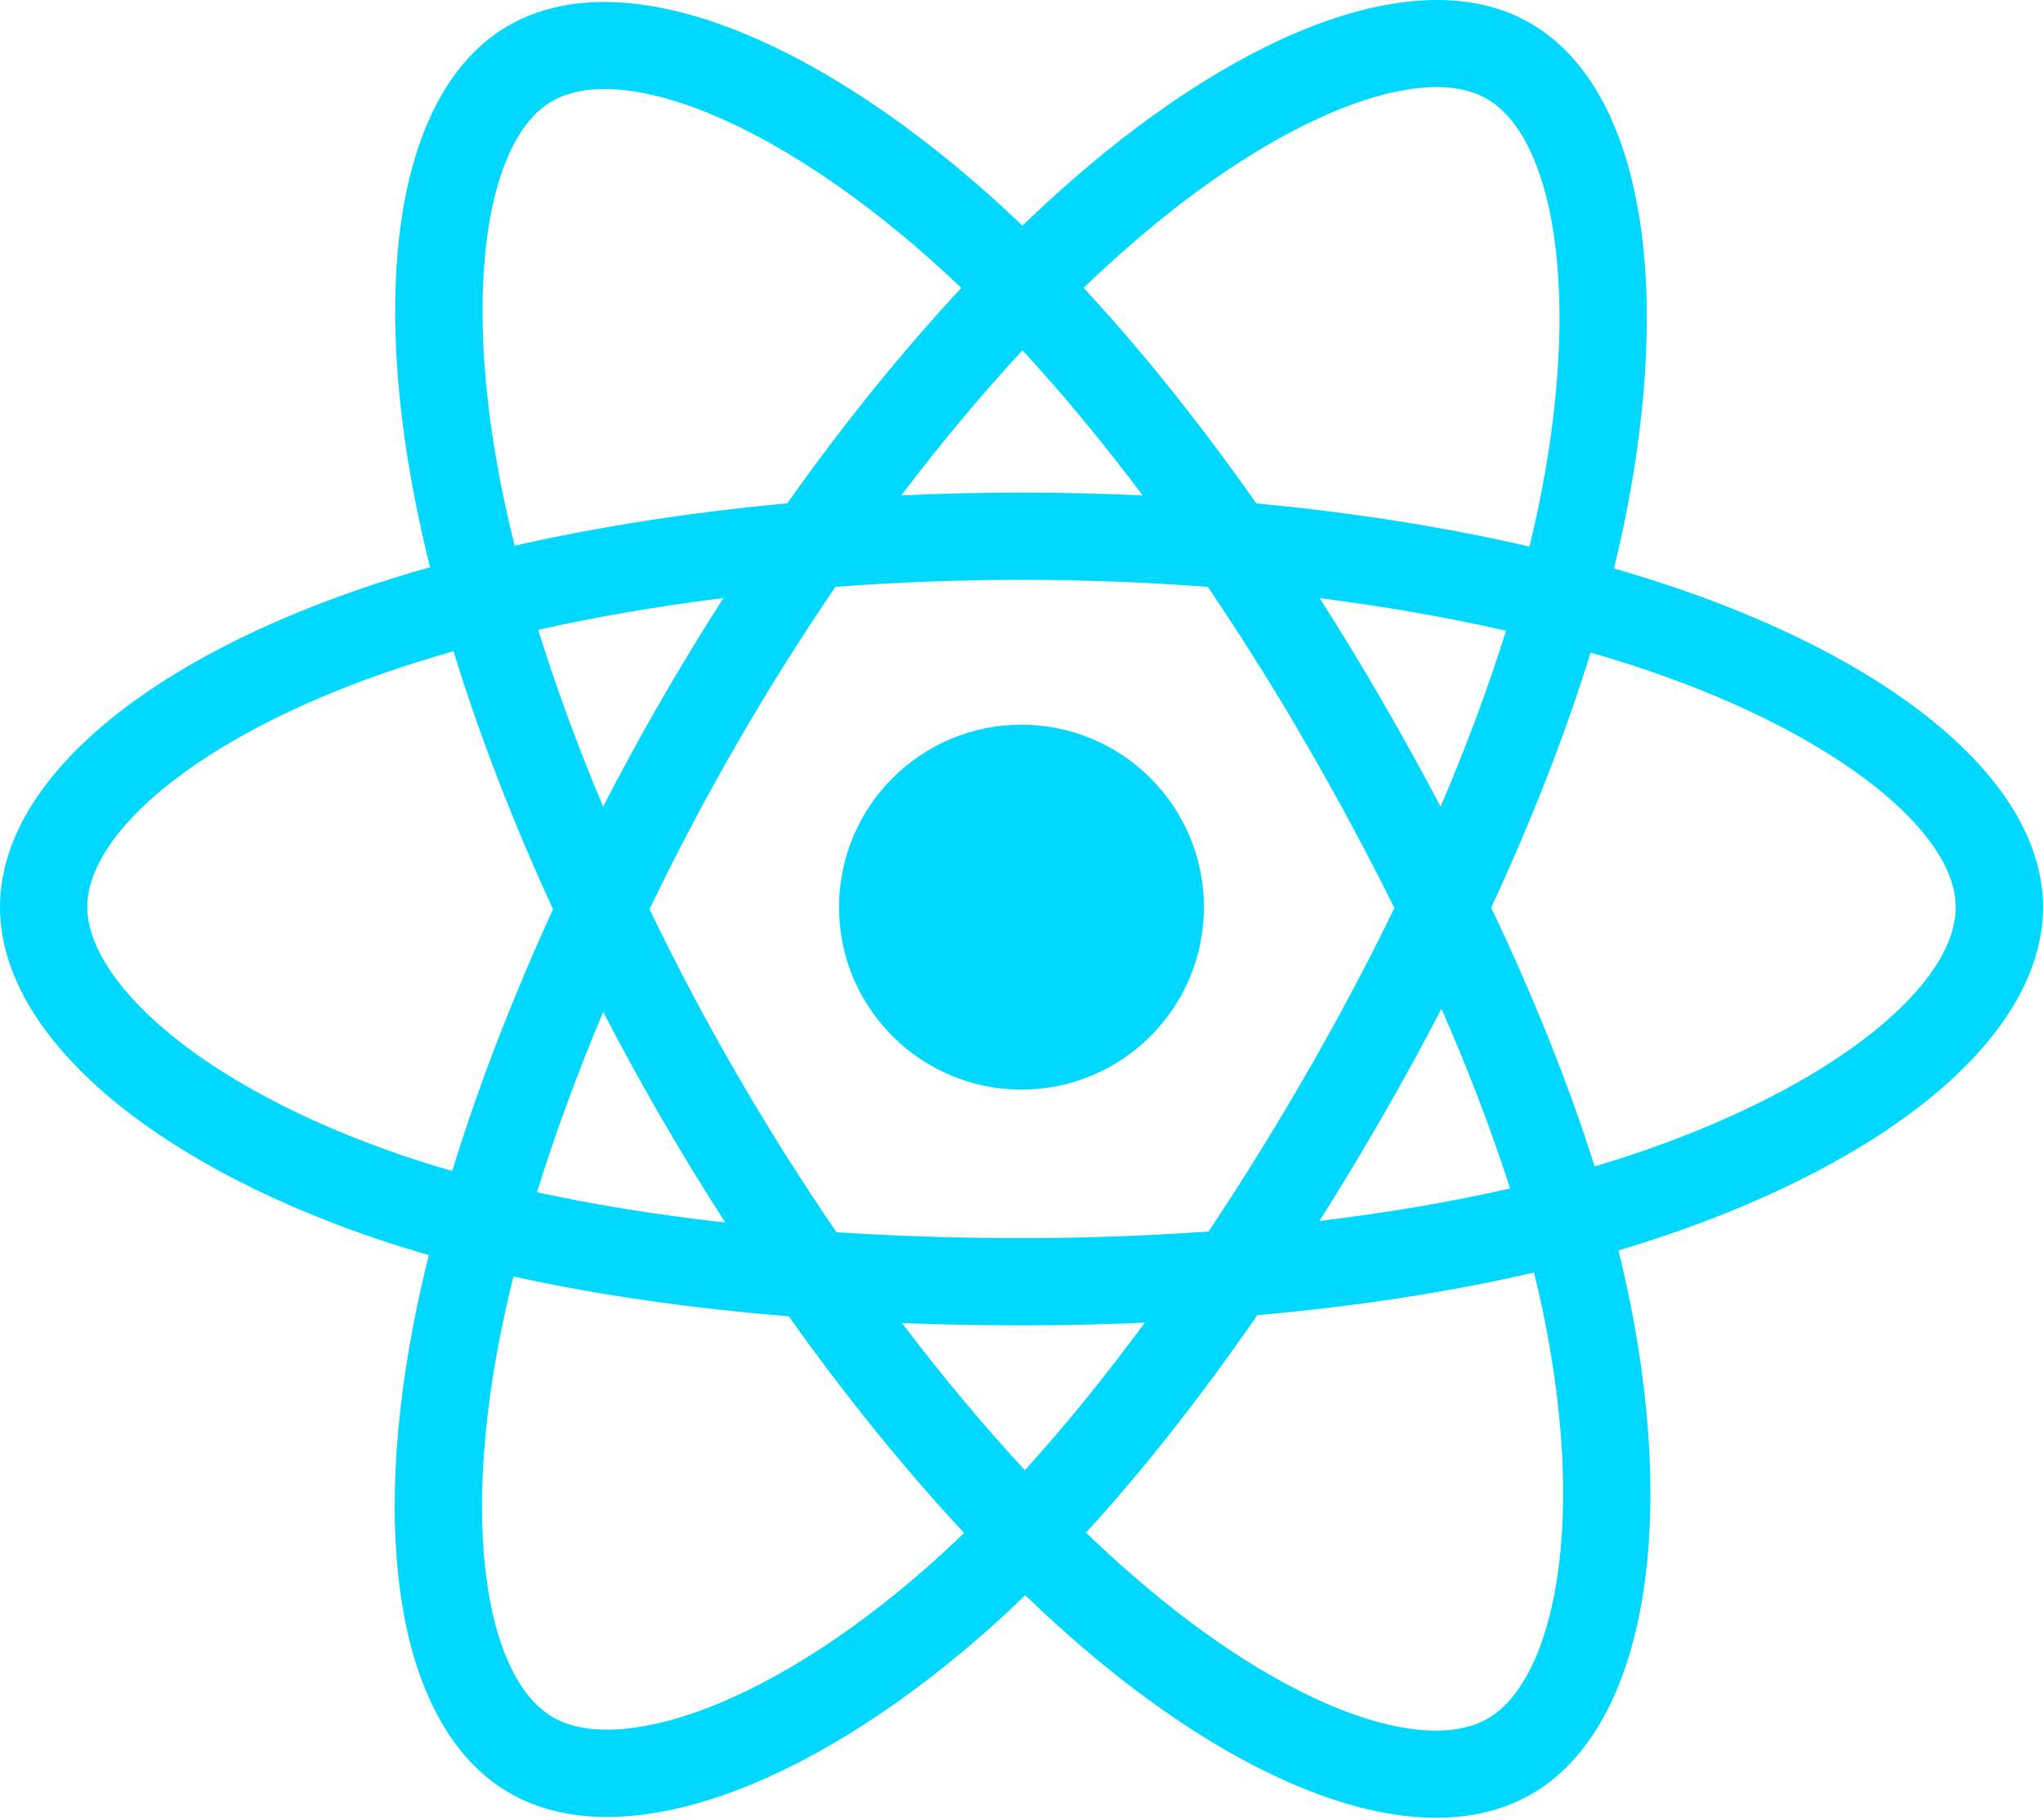
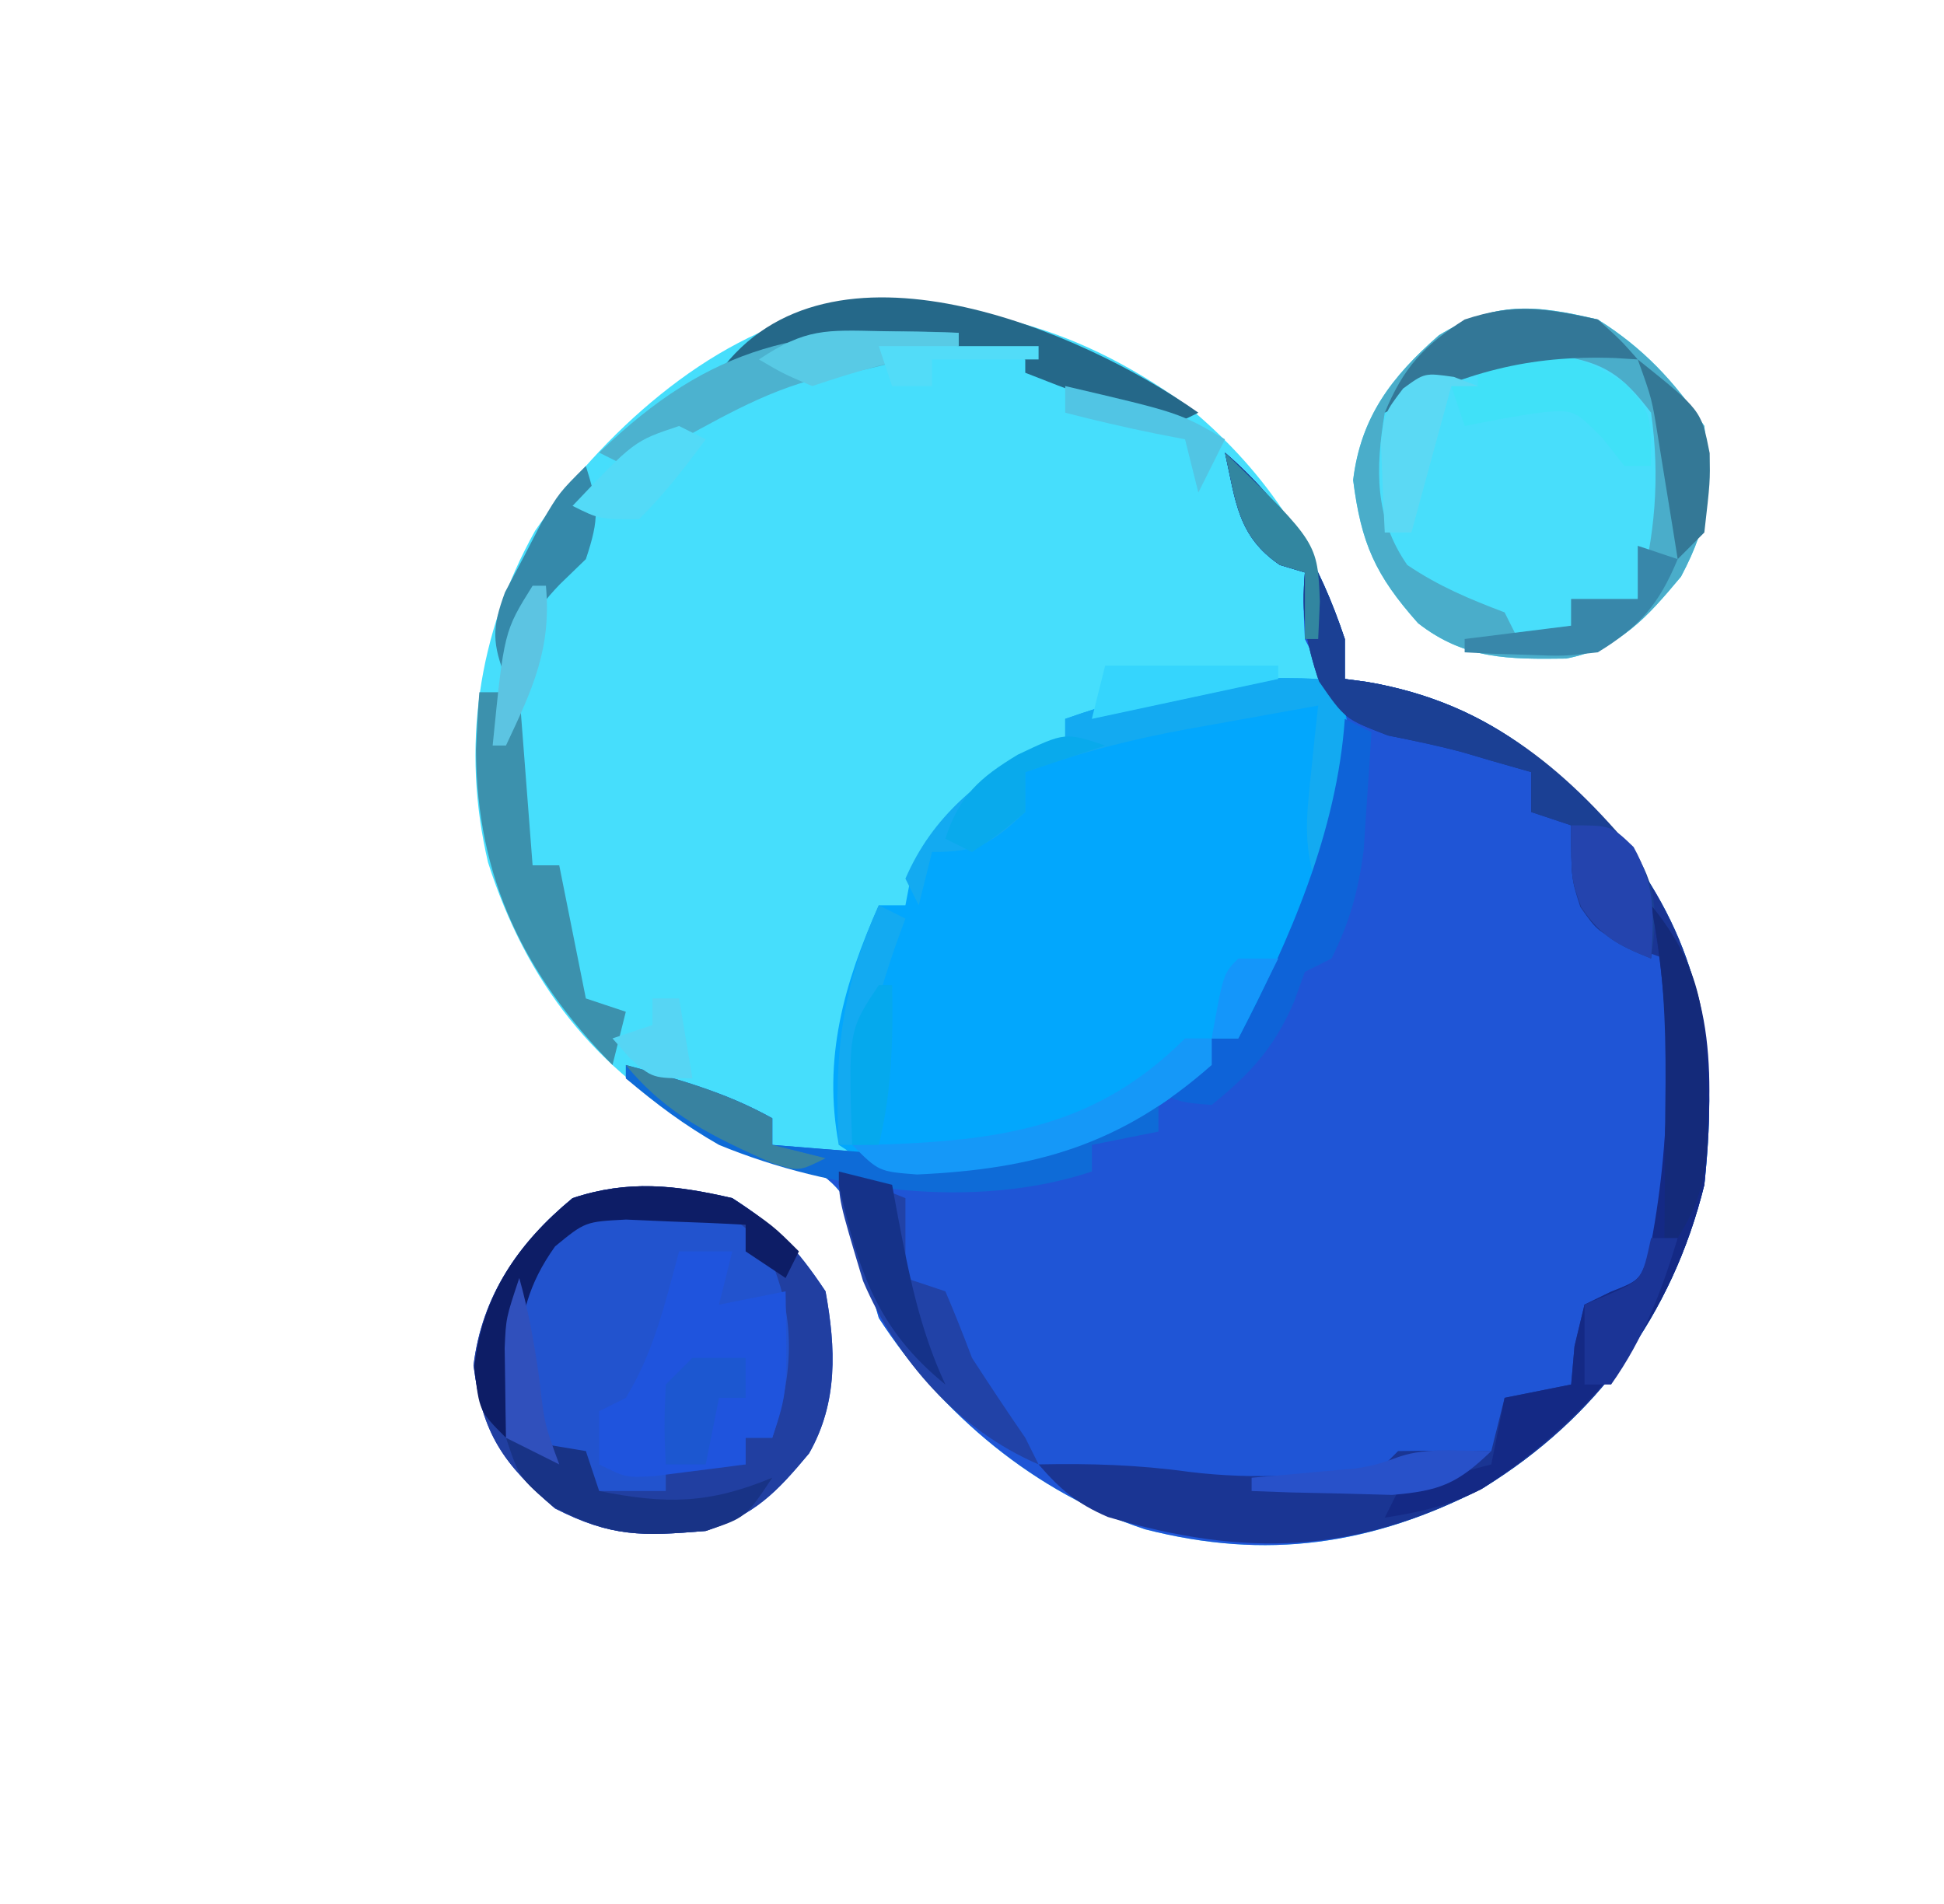
- <svg xmlns="http://www.w3.org/2000/svg" aria-hidden="true" role="img" class="iconify iconify--logos" width="35.93" height="32" preserveAspectRatio="xMidYMid meet" viewBox="0 0 256 228">
-   <path fill="#00D8FF" d="M210.483 73.824a171.49 171.49 0 0 0-8.24-2.597c.465-1.9.893-3.777 1.273-5.621c6.238-30.281 2.16-54.676-11.769-62.708c-13.355-7.7-35.196.329-57.254 19.526a171.23 171.23 0 0 0-6.375 5.848a155.866 155.866 0 0 0-4.241-3.917C100.759 3.829 77.587-4.822 63.673 3.233C50.33 10.957 46.379 33.89 51.995 62.588a170.974 170.974 0 0 0 1.892 8.48c-3.28.932-6.445 1.924-9.474 2.98C17.309 83.498 0 98.307 0 113.668c0 15.865 18.582 31.778 46.812 41.427a145.52 145.52 0 0 0 6.921 2.165a167.467 167.467 0 0 0-2.01 9.138c-5.354 28.2-1.173 50.591 12.134 58.266c13.744 7.926 36.812-.22 59.273-19.855a145.567 145.567 0 0 0 5.342-4.923a168.064 168.064 0 0 0 6.92 6.314c21.758 18.722 43.246 26.282 56.54 18.586c13.731-7.949 18.194-32.003 12.4-61.268a145.016 145.016 0 0 0-1.535-6.842c1.62-.48 3.21-.974 4.76-1.488c29.348-9.723 48.443-25.443 48.443-41.52c0-15.417-17.868-30.326-45.517-39.844Zm-6.365 70.984c-1.4.463-2.836.91-4.3 1.345c-3.24-10.257-7.612-21.163-12.963-32.432c5.106-11 9.31-21.767 12.459-31.957c2.619.758 5.16 1.557 7.61 2.4c23.69 8.156 38.14 20.213 38.14 29.504c0 9.896-15.606 22.743-40.946 31.14Zm-10.514 20.834c2.562 12.94 2.927 24.64 1.23 33.787c-1.524 8.219-4.59 13.698-8.382 15.893c-8.067 4.67-25.32-1.4-43.927-17.412a156.726 156.726 0 0 1-6.437-5.87c7.214-7.889 14.423-17.06 21.459-27.246c12.376-1.098 24.068-2.894 34.671-5.345a134.17 134.17 0 0 1 1.386 6.193ZM87.276 214.515c-7.882 2.783-14.16 2.863-17.955.675c-8.075-4.657-11.432-22.636-6.853-46.752a156.923 156.923 0 0 1 1.869-8.499c10.486 2.32 22.093 3.988 34.498 4.994c7.084 9.967 14.501 19.128 21.976 27.15a134.668 134.668 0 0 1-4.877 4.492c-9.933 8.682-19.886 14.842-28.658 17.94ZM50.35 144.747c-12.483-4.267-22.792-9.812-29.858-15.863c-6.35-5.437-9.555-10.836-9.555-15.216c0-9.322 13.897-21.212 37.076-29.293c2.813-.98 5.757-1.905 8.812-2.773c3.204 10.42 7.406 21.315 12.477 32.332c-5.137 11.18-9.399 22.249-12.634 32.792a134.718 134.718 0 0 1-6.318-1.979Zm12.378-84.26c-4.811-24.587-1.616-43.134 6.425-47.789c8.564-4.958 27.502 2.111 47.463 19.835a144.318 144.318 0 0 1 3.841 3.545c-7.438 7.987-14.787 17.08-21.808 26.988c-12.04 1.116-23.565 2.908-34.161 5.309a160.342 160.342 0 0 1-1.76-7.887Zm110.427 27.268a347.8 347.8 0 0 0-7.785-12.803c8.168 1.033 15.994 2.404 23.343 4.08c-2.206 7.072-4.956 14.465-8.193 22.045a381.151 381.151 0 0 0-7.365-13.322Zm-45.032-43.861c5.044 5.465 10.096 11.566 15.065 18.186a322.04 322.04 0 0 0-30.257-.006c4.974-6.559 10.069-12.652 15.192-18.18ZM82.802 87.83a323.167 323.167 0 0 0-7.227 13.238c-3.184-7.553-5.909-14.98-8.134-22.152c7.304-1.634 15.093-2.97 23.209-3.984a321.524 321.524 0 0 0-7.848 12.897Zm8.081 65.352c-8.385-.936-16.291-2.203-23.593-3.793c2.26-7.3 5.045-14.885 8.298-22.6a321.187 321.187 0 0 0 7.257 13.246c2.594 4.48 5.28 8.868 8.038 13.147Zm37.542 31.03c-5.184-5.592-10.354-11.779-15.403-18.433c4.902.192 9.899.29 14.978.29c5.218 0 10.376-.117 15.453-.343c-4.985 6.774-10.018 12.97-15.028 18.486Zm52.198-57.817c3.422 7.8 6.306 15.345 8.596 22.52c-7.422 1.694-15.436 3.058-23.88 4.071a382.417 382.417 0 0 0 7.859-13.026a347.403 347.403 0 0 0 7.425-13.565Zm-16.898 8.101a358.557 358.557 0 0 1-12.281 19.815a329.4 329.4 0 0 1-23.444.823c-7.967 0-15.716-.248-23.178-.732a310.202 310.202 0 0 1-12.513-19.846h.001a307.41 307.41 0 0 1-10.923-20.627a310.278 310.278 0 0 1 10.89-20.637l-.001.001a307.318 307.318 0 0 1 12.413-19.761c7.613-.576 15.42-.876 23.31-.876H128c7.926 0 15.743.303 23.354.883a329.357 329.357 0 0 1 12.335 19.695a358.489 358.489 0 0 1 11.036 20.54a329.472 329.472 0 0 1-11 20.722Zm22.56-122.124c8.572 4.944 11.906 24.881 6.52 51.026c-.344 1.668-.73 3.367-1.15 5.09c-10.622-2.452-22.155-4.275-34.23-5.408c-7.034-10.017-14.323-19.124-21.64-27.008a160.789 160.789 0 0 1 5.888-5.4c18.9-16.447 36.564-22.941 44.612-18.3ZM128 90.808c12.625 0 22.86 10.235 22.86 22.86s-10.235 22.86-22.86 22.86s-22.86-10.235-22.86-22.86s10.235-22.86 22.86-22.86Z" />
+ <svg xmlns="http://www.w3.org/2000/svg" version="1.1" width="146" height="143">
+   <path d="M0 0 C5.897 4.811 9.647 10.412 12.035 17.66 C12.035 18.65 12.035 19.64 12.035 20.66 C12.592 20.735 13.149 20.81 13.723 20.887 C23.245 22.527 28.966 27.7 34.559 35.387 C39.35 42.764 39.969 49.938 39.035 58.66 C36.601 68.438 31.007 76.135 22.461 81.406 C14.071 85.743 6.138 86.866 -2.965 84.535 C-11.182 81.83 -18.262 75.918 -22.965 68.66 C-23.715 66.066 -23.715 66.066 -24.277 63.41 C-25.053 60.239 -25.356 59.045 -28.152 57.277 C-30.733 56.302 -33.331 55.478 -35.965 54.66 C-44.276 50.097 -49.44 43.416 -52.309 34.453 C-54.332 25.84 -53.095 17.28 -48.781 9.535 C-43.815 2.331 -35.876 -5.026 -27.152 -6.965 C-16.818 -8.181 -8.458 -6.071 0 0 Z " fill="#46DEFC" transform="translate(88.96484,30.33984)" />
+   <path d="M0 0 C4.613 3.972 7.063 8.222 9 14 C9 14.99 9 15.98 9 17 C9.557 17.075 10.114 17.15 10.688 17.227 C20.21 18.867 25.931 24.04 31.523 31.727 C36.315 39.104 36.934 46.278 36 55 C33.566 64.778 27.972 72.475 19.426 77.746 C11.036 82.083 3.103 83.206 -6 80.875 C-14.217 78.169 -21.298 72.258 -26 65 C-26.75 62.406 -26.75 62.406 -27.312 59.75 C-28.088 56.579 -28.391 55.385 -31.188 53.617 C-32.932 52.958 -34.698 52.353 -36.48 51.805 C-39.831 50.735 -42.186 49.074 -45 47 C-40.737 47 -37.743 47.995 -34 50 C-34 50.66 -34 51.32 -34 52 C-31.646 52.197 -29.293 52.383 -26.938 52.562 C-24.971 52.719 -24.971 52.719 -22.965 52.879 C-16.746 53.069 -12.252 52.689 -7.188 48.938 C-3.172 46 -3.172 46 -1 46 C-1 45.34 -1 44.68 -1 44 C-0.34 44 0.32 44 1 44 C5.316 35.67 9.055 27.499 8 18 C7.342 16.662 6.676 15.328 6 14 C5.875 11.25 5.875 11.25 6 9 C5.072 8.722 5.072 8.722 4.125 8.438 C0.944 6.286 0.805 3.625 0 0 Z " fill="#1F55D6" transform="translate(92,34)" />
+   <path d="M0 0 C2.691 4.036 2.663 7.338 2 12 C0.181 17.982 -1.74 24.284 -6 29 C-6.66 29 -7.32 29 -8 29 C-8 29.66 -8 30.32 -8 31 C-14.749 36.964 -21.173 38.821 -30.031 39.223 C-33 39 -33 39 -36 37 C-37.227 30.527 -35.612 24.878 -33 19 C-32.34 19 -31.68 19 -31 19 C-30.835 18.134 -30.67 17.267 -30.5 16.375 C-28.462 11.789 -25.278 9.514 -21 7 C-20.34 7 -19.68 7 -19 7 C-19 6.34 -19 5.68 -19 5 C-12.433 2.697 -6.963 1.663 0 2 C0 1.34 0 0.68 0 0 Z " fill="#02A7FD" transform="translate(99,49)" />
+   <path d="M0 0 C3.291 2.101 4.833 3.75 7 7 C7.777 11.272 7.949 15.333 5.762 19.176 C3.288 22.141 1.717 23.761 -2 25 C-6.73 25.388 -9.055 25.481 -13.312 23.312 C-17.219 19.951 -18.782 17.714 -19.438 12.562 C-18.794 7.32 -16.058 3.353 -12 0 C-7.824 -1.392 -4.263 -0.981 0 0 Z " fill="#2253CE" transform="translate(55,90)" />
+   <path d="M0 0 C3.391 2.127 5.774 4.66 8 8 C8.471 12.791 8.513 15.029 6.25 19.312 C3.653 22.414 1.69 24.665 -2.367 25.469 C-6.689 25.523 -9.995 25.549 -13.5 22.812 C-16.721 19.188 -17.767 16.823 -18.375 12.062 C-17.792 7.305 -15.49 4.309 -11.938 1.188 C-7.707 -1.405 -4.729 -1.122 0 0 Z " fill="#48DEFB" transform="translate(120,24)" />
+   <path d="M0 0 C4.613 3.972 7.063 8.222 9 14 C9 14.99 9 15.98 9 17 C9.557 17.075 10.114 17.15 10.688 17.227 C20.21 18.867 25.931 24.04 31.523 31.727 C36.315 39.104 36.934 46.278 36 55 C33.566 64.778 27.972 72.475 19.426 77.746 C9.736 82.755 1.461 82.994 -8.801 79.949 C-11.112 78.952 -12.365 77.889 -14 76 C-10.144 75.918 -6.509 76.032 -2.688 76.562 C2.267 77.168 7.088 76.877 12 76 C12.33 75.67 12.66 75.34 13 75 C15.333 74.959 17.667 74.958 20 75 C20.495 73.02 20.495 73.02 21 71 C23.475 70.505 23.475 70.505 26 70 C26.082 69.051 26.165 68.103 26.25 67.125 C26.497 66.094 26.745 65.062 27 64 C27.65 63.682 28.299 63.363 28.969 63.035 C31.456 62.065 31.456 62.065 32.25 58.312 C33.499 51.627 33.161 44.769 33 38 C32.202 37.709 31.404 37.417 30.582 37.117 C28 36 28 36 26.688 34.125 C26 32 26 32 26 28 C25.01 27.67 24.02 27.34 23 27 C23 26.01 23 25.02 23 24 C21.484 23.567 21.484 23.567 19.938 23.125 C19.302 22.937 18.666 22.749 18.012 22.555 C16.113 22.031 14.181 21.636 12.25 21.25 C9 20 9 20 7.062 17.188 C6.065 14.196 5.725 12.116 6 9 C5.381 8.814 4.763 8.629 4.125 8.438 C0.944 6.286 0.805 3.625 0 0 Z " fill="#1A3593" transform="translate(92,34)" />
+   <path d="M0 0 C3.391 2.127 5.774 4.66 8 8 C8.471 12.791 8.513 15.029 6.25 19.312 C3.653 22.414 1.69 24.665 -2.367 25.469 C-6.689 25.523 -9.995 25.549 -13.5 22.812 C-16.721 19.188 -17.767 16.823 -18.375 12.062 C-17.792 7.305 -15.49 4.309 -11.938 1.188 C-7.707 -1.405 -4.729 -1.122 0 0 Z M-16 7 C-16.703 11.235 -16.787 14.863 -14.312 18.438 C-11.945 20.037 -9.663 20.992 -7 22 C-6.67 22.66 -6.34 23.32 -6 24 C-4.68 23.67 -3.36 23.34 -2 23 C-2 22.34 -2 21.68 -2 21 C-0.35 21 1.3 21 3 21 C4.314 16.349 4.685 11.796 4 7 C1.884 4.222 0.528 3.234 -2.938 2.703 C-8.074 2.509 -12.261 3.261 -16 7 Z " fill="#4AADCA" transform="translate(120,24)" />
+   <path d="M0 0 C3.291 2.101 4.833 3.75 7 7 C7.777 11.272 7.949 15.333 5.762 19.176 C3.288 22.141 1.717 23.761 -2 25 C-6.73 25.388 -9.055 25.481 -13.312 23.312 C-17.219 19.951 -18.782 17.714 -19.438 12.562 C-18.794 7.32 -16.058 3.353 -12 0 C-7.824 -1.392 -4.263 -0.981 0 0 Z M-14.062 3.312 C-16.645 6.894 -17.125 9.386 -17.062 13.688 C-17.053 14.496 -17.044 15.304 -17.035 16.137 C-17.024 16.752 -17.012 17.366 -17 18 C-15.117 19.108 -15.117 19.108 -13 20 C-12.34 19.67 -11.68 19.34 -11 19 C-11 19.99 -11 20.98 -11 22 C-9.02 22 -7.04 22 -5 22 C-5 21.34 -5 20.68 -5 20 C-3.02 20 -1.04 20 1 20 C1 19.34 1 18.68 1 18 C1.66 18 2.32 18 3 18 C4.643 13.07 4.813 8.736 2.625 4.062 C0.724 1.649 -0.182 1.101 -3.207 0.727 C-9.053 0.473 -9.053 0.473 -14.062 3.312 Z " fill="#213FA1" transform="translate(55,90)" />
+   <path d="M0 0 C1.32 0 2.64 0 4 0 C3.67 1.32 3.34 2.64 3 4 C4.65 3.67 6.3 3.34 8 3 C8.125 10.625 8.125 10.625 7 14 C6.34 14 5.68 14 5 14 C5 14.66 5 15.32 5 16 C3.543 16.195 2.084 16.381 0.625 16.562 C-0.187 16.667 -0.999 16.771 -1.836 16.879 C-4 17 -4 17 -6 16 C-6 14.68 -6 13.36 -6 12 C-5.34 11.67 -4.68 11.34 -4 11 C-1.905 7.596 -1.032 3.833 0 0 Z " fill="#1F54DD" transform="translate(51,94)" />
+   <path d="M0 0 C2.705 4.057 2.421 7.242 2 12 C1 15.562 1 15.562 0 18 C-1.104 14.689 -0.927 12.753 -0.562 9.312 C-0.461 8.319 -0.359 7.325 -0.254 6.301 C-0.17 5.542 -0.086 4.782 0 4 C-2.543 4.453 -5.084 4.912 -7.625 5.375 C-8.694 5.564 -8.694 5.564 -9.785 5.758 C-13.999 6.531 -17.959 7.534 -22 9 C-22 9.99 -22 10.98 -22 12 C-24.532 14.357 -25.472 15 -29 15 C-29.33 16.32 -29.66 17.64 -30 19 C-30.33 18.34 -30.66 17.68 -31 17 C-28.945 12.248 -25.411 9.498 -21 7 C-20.34 7 -19.68 7 -19 7 C-19 6.34 -19 5.68 -19 5 C-12.433 2.697 -6.963 1.663 0 2 C0 1.34 0 0.68 0 0 Z M-33 19 C-32.34 19.33 -31.68 19.66 -31 20 C-31.307 20.835 -31.307 20.835 -31.621 21.688 C-33.439 26.836 -34.506 31.563 -35 37 C-35.33 37 -35.66 37 -36 37 C-36.376 30.198 -35.775 25.243 -33 19 Z " fill="#13AAF1" transform="translate(99,49)" />
+   <path d="M0 0 C4.613 3.972 7.063 8.222 9 14 C9 14.99 9 15.98 9 17 C9.557 17.075 10.114 17.15 10.688 17.227 C19.444 18.735 25.361 23.477 30.945 30.254 C32.521 32.863 32.432 35.047 32 38 C29.549 37.02 28.232 36.349 26.75 34.125 C26 32 26 32 26 28 C25.01 27.67 24.02 27.34 23 27 C23 26.01 23 25.02 23 24 C21.989 23.711 20.979 23.422 19.938 23.125 C19.302 22.937 18.666 22.749 18.012 22.555 C16.113 22.031 14.181 21.636 12.25 21.25 C9 20 9 20 7.062 17.188 C6.065 14.196 5.725 12.116 6 9 C5.381 8.814 4.763 8.629 4.125 8.438 C0.944 6.286 0.805 3.625 0 0 Z " fill="#1B4094" transform="translate(92,34)" />
+   <path d="M0 0 C5.094 6.201 4.635 13.252 4 21 C1.539 31.053 -4.213 38.284 -12.754 43.871 C-15.172 45.086 -17.335 45.592 -20 46 C-19.67 45.34 -19.34 44.68 -19 44 C-16.686 43.269 -14.352 42.599 -12 42 C-11.67 40.35 -11.34 38.7 -11 37 C-8.525 36.505 -8.525 36.505 -6 36 C-5.918 35.051 -5.835 34.102 -5.75 33.125 C-5.379 31.578 -5.379 31.578 -5 30 C-4.35 29.684 -3.701 29.368 -3.031 29.043 C-0.885 28.198 -0.885 28.198 -0.172 26.293 C1.58 17.549 1.643 8.766 0 0 Z " fill="#142985" transform="translate(124,68)" />
+   <path d="M0 0 C0.99 0 1.98 0 3 0 C3.33 4.29 3.66 8.58 4 13 C4.66 13 5.32 13 6 13 C6.66 16.3 7.32 19.6 8 23 C8.99 23.33 9.98 23.66 11 24 C10.67 25.32 10.34 26.64 10 28 C3.363 21.212 -0.223 13.946 -0.25 4.312 C-0.187 2.874 -0.112 1.436 0 0 Z " fill="#3C91AD" transform="translate(36,52)" />
+   <path d="M0 0 C2.475 0.99 2.475 0.99 5 2 C5 3.98 5 5.96 5 8 C5.99 8.33 6.98 8.66 8 9 C8.707 10.65 9.366 12.321 10 14 C11.306 16.018 12.636 18.021 14 20 C14.33 20.66 14.66 21.32 15 22 C8.998 19.422 4.356 14.186 1.816 8.219 C0 2.17 0 2.17 0 0 Z " fill="#2142A7" transform="translate(63,88)" />
+   <path d="M0 0 C3.866 1.041 7.495 2.037 11 4 C11 4.66 11 5.32 11 6 C13.354 6.197 15.707 6.383 18.062 6.562 C20.029 6.719 20.029 6.719 22.035 6.879 C28.332 7.071 32.728 6.464 38 3 C38.66 3 39.32 3 40 3 C40 3.66 40 4.32 40 5 C38.35 5.33 36.7 5.66 35 6 C35 6.66 35 7.32 35 8 C26.246 10.918 15.43 9.467 7 6 C4.384 4.505 2.317 2.957 0 1 C0 0.67 0 0.34 0 0 Z " fill="#0E6BD7" transform="translate(47,80)" />
+   <path d="M0 0 C0.66 0.33 1.32 0.66 2 1 C1.885 2.896 1.758 4.792 1.625 6.688 C1.555 7.743 1.486 8.799 1.414 9.887 C1.008 12.937 0.375 15.255 -1 18 C-1.66 18.33 -2.32 18.66 -3 19 C-3.268 19.742 -3.536 20.485 -3.812 21.25 C-5.306 24.708 -7.082 26.638 -10 29 C-12.312 28.812 -12.312 28.812 -14 28 C-12.68 27.34 -11.36 26.68 -10 26 C-10 25.34 -10 24.68 -10 24 C-9.34 24 -8.68 24 -8 24 C-4.108 16.559 -0.589 8.438 0 0 Z " fill="#0E63D8" transform="translate(101,54)" />
+   <path d="M0 0 C-2 1 -2 1 -4.602 0.223 C-6.098 -0.352 -6.098 -0.352 -7.625 -0.938 C-8.628 -1.318 -9.631 -1.698 -10.664 -2.09 C-11.82 -2.54 -11.82 -2.54 -13 -3 C-13 -3.33 -13 -3.66 -13 -4 C-20.499 -5.72 -28.855 -6.175 -36 -3 C-27.765 -14.323 -8.747 -6.182 0 0 Z " fill="#256889" transform="translate(90,31)" />
+   <path d="M0 0 C3.062 2.062 3.062 2.062 5 4 C4.67 4.66 4.34 5.32 4 6 C3.01 5.34 2.02 4.68 1 4 C1 3.34 1 2.68 1 2 C-0.915 1.892 -2.833 1.814 -4.75 1.75 C-5.817 1.704 -6.885 1.657 -7.984 1.609 C-11.052 1.769 -11.052 1.769 -13.312 3.625 C-15.381 6.536 -15.79 8.724 -16.25 12.25 C-16.4 13.328 -16.549 14.405 -16.703 15.516 C-16.801 16.335 -16.899 17.155 -17 18 C-19 16 -19 16 -19.375 12.75 C-18.839 7.385 -16.143 3.423 -12 0 C-7.833 -1.389 -4.252 -0.998 0 0 Z " fill="#0D1D66" transform="translate(55,90)" />
+   <path d="M0 0 C0 0.33 0 0.66 0 1 C-7.656 2.946 -7.656 2.946 -10.383 3.371 C-14.727 4.415 -18.437 6.723 -22.355 8.82 C-23.665 9.404 -23.665 9.404 -25 10 C-25.66 9.67 -26.32 9.34 -27 9 C-18.519 0.81 -11.684 -0.526 0 0 Z " fill="#4CB2CF" transform="translate(72,25)" />
+   <path d="M0 0 C7.167 -0.486 7.167 -0.486 11 1.75 C13 4 13 4 13 8 C12.34 8 11.68 8 11 8 C10.464 7.319 9.928 6.639 9.375 5.938 C7.247 3.796 7.247 3.796 4.961 3.957 C2.961 4.222 0.978 4.604 -1 5 C-1.33 4.01 -1.66 3.02 -2 2 C-1.34 2 -0.68 2 0 2 C0 1.34 0 0.68 0 0 Z " fill="#40E1F8" transform="translate(111,27)" />
+   <path d="M0 0 C3.89 4.735 4.153 8.439 4.188 14.5 C4.202 15.624 4.216 16.748 4.23 17.906 C4.01 20.87 3.546 22.507 2 25 C1.67 25 1.34 25 1 25 C1.012 23.698 1.023 22.396 1.035 21.055 C1.045 19.328 1.054 17.602 1.062 15.875 C1.071 15.019 1.079 14.163 1.088 13.281 C1.105 8.733 0.932 4.476 0 0 Z " fill="#142A7A" transform="translate(124,68)" />
+   <path d="M0 0 C1.719 1.547 1.719 1.547 3 3 C2.165 2.948 2.165 2.948 1.312 2.895 C-5.337 2.659 -10.026 4.013 -16 7 C-14.604 3.627 -13.076 1.958 -10 0 C-6.229 -1.257 -3.861 -0.827 0 0 Z " fill="#337797" transform="translate(120,24)" />
+   <path d="M0 0 C0.66 0 1.32 0 2 0 C2 0.66 2 1.32 2 2 C-4.781 7.992 -11.23 9.823 -20.129 10.223 C-23 10 -23 10 -25 8 C-24.094 7.986 -23.188 7.972 -22.254 7.957 C-13.342 7.608 -6.465 6.465 0 0 Z " fill="#1598F8" transform="translate(89,78)" />
+   <path d="M0 0 C2.97 0.495 2.97 0.495 6 1 C6.33 1.99 6.66 2.98 7 4 C12.035 5.007 15.239 4.974 20 3 C18 6 18 6 15 7 C10.139 7.398 7.918 7.484 3.562 5.188 C1 3 1 3 0 0 Z " fill="#183386" transform="translate(38,108)" />
+   <path d="M0 0 C0.598 0.227 1.196 0.454 1.812 0.688 C1.153 0.688 0.492 0.688 -0.188 0.688 C-1.673 6.133 -1.673 6.133 -3.188 11.688 C-3.848 11.688 -4.508 11.688 -5.188 11.688 C-5.269 10.251 -5.327 8.813 -5.375 7.375 C-5.41 6.574 -5.445 5.774 -5.48 4.949 C-5.188 2.688 -5.188 2.688 -3.812 0.875 C-2.188 -0.312 -2.188 -0.312 0 0 Z " fill="#5BD9F4" transform="translate(109.1875,28.3125)" />
+   <path d="M0 0 C3 0 3 0 4.688 1.625 C6.322 4.582 6.227 6.672 6 10 C3.549 9.02 2.232 8.349 0.75 6.125 C0 4 0 4 0 0 Z " fill="#2444AE" transform="translate(118,62)" />
+   <path d="M0 0 C1.32 0.33 2.64 0.66 4 1 C4.121 1.664 4.242 2.328 4.367 3.012 C5.225 7.534 6.04 11.799 8 16 C2.834 11.812 1.457 7.396 0 1 C0 0.67 0 0.34 0 0 Z " fill="#153289" transform="translate(63,88)" />
+   <path d="M0 0 C0.99 0.33 1.98 0.66 3 1 C1.596 4.394 0.136 6.083 -3 8 C-5.578 8.293 -5.578 8.293 -8.25 8.188 C-9.142 8.16 -10.034 8.133 -10.953 8.105 C-11.629 8.071 -12.304 8.036 -13 8 C-13 7.67 -13 7.34 -13 7 C-10.36 6.67 -7.72 6.34 -5 6 C-5 5.34 -5 4.68 -5 4 C-3.35 4 -1.7 4 0 4 C0 2.68 0 1.36 0 0 Z " fill="#3887AA" transform="translate(123,41)" />
+   <path d="M0 0 C0.934 3.01 1.044 3.867 0 7 C-0.639 7.619 -1.279 8.238 -1.938 8.875 C-4.148 11.152 -5.006 13.017 -6 16 C-7.026 13.327 -7.083 12.224 -6.074 9.492 C-5.617 8.629 -5.159 7.765 -4.688 6.875 C-4.238 6.006 -3.788 5.137 -3.324 4.242 C-2 2 -2 2 0 0 Z " fill="#3589AA" transform="translate(44,35)" />
+   <path d="M0 0 C1.32 0 2.64 0 4 0 C4 0.99 4 1.98 4 3 C3.34 3 2.68 3 2 3 C1.67 4.65 1.34 6.3 1 8 C0.01 8 -0.98 8 -2 8 C-2.125 5.125 -2.125 5.125 -2 2 C-1.34 1.34 -0.68 0.68 0 0 Z " fill="#1C57D0" transform="translate(52,102)" />
+   <path d="M0 0 C0.66 0 1.32 0 2 0 C0.781 4.033 -0.56 7.543 -3 11 C-3.66 11 -4.32 11 -5 11 C-5 9.02 -5 7.04 -5 5 C-4.361 4.732 -3.721 4.464 -3.062 4.188 C-0.669 3.113 -0.669 3.113 0 0 Z " fill="#1B3496" transform="translate(124,93)" />
+   <path d="M0 0 C3.866 1.041 7.495 2.037 11 4 C11 4.66 11 5.32 11 6 C12.32 6.33 13.64 6.66 15 7 C13 8 13 8 10.977 7.363 C6.62 5.416 3.099 3.772 0 0 Z " fill="#3882A0" transform="translate(47,80)" />
+   <path d="M0 0 C4.766 3.813 4.766 3.813 5.402 7.043 C5.438 9.188 5.438 9.188 5 13 C4.34 13.66 3.68 14.32 3 15 C2.867 14.169 2.734 13.337 2.598 12.48 C2.421 11.394 2.244 10.307 2.062 9.188 C1.888 8.109 1.714 7.03 1.535 5.918 C1.061 2.951 1.061 2.951 0 0 Z " fill="#347896" transform="translate(123,27)" />
+   <path d="M0 0 C1.087 0.018 2.173 0.036 3.293 0.055 C4.54 0.089 4.54 0.089 5.812 0.125 C5.812 0.455 5.812 0.785 5.812 1.125 C3.827 1.613 1.841 2.102 -0.145 2.59 C-1.844 3.035 -3.521 3.569 -5.188 4.125 C-7.375 3.188 -7.375 3.188 -9.188 2.125 C-5.661 -0.226 -4.159 -0.089 0 0 Z " fill="#58CAE5" transform="translate(66.1875,24.875)" />
+   <path d="M0 0 C0.66 0.33 1.32 0.66 2 1 C0.42 3.155 -1.106 5.106 -3 7 C-6 7 -6 7 -8 6 C-3.375 1.125 -3.375 1.125 0 0 Z " fill="#53DAF7" transform="translate(51,32)" />
+   <path d="M0 0 C1.134 0.021 2.269 0.041 3.438 0.062 C0.885 2.519 -0.421 3.051 -4.016 3.355 C-5.269 3.321 -6.522 3.286 -7.812 3.25 C-9.076 3.223 -10.339 3.196 -11.641 3.168 C-12.605 3.133 -13.569 3.098 -14.562 3.062 C-14.562 2.732 -14.562 2.402 -14.562 2.062 C-13.852 2.002 -13.142 1.941 -12.41 1.879 C-11.032 1.753 -11.032 1.753 -9.625 1.625 C-8.708 1.544 -7.792 1.463 -6.848 1.379 C-3.463 0.91 -3.926 0.069 0 0 Z " fill="#2851C9" transform="translate(108.5625,108.9375)" />
+   <path d="M0 0 C-1.98 0.66 -3.96 1.32 -6 2 C-6 2.99 -6 3.98 -6 5 C-8 6.688 -8 6.688 -10 8 C-10.66 7.67 -11.32 7.34 -12 7 C-10.957 3.756 -9.388 2.398 -6.562 0.688 C-3 -1 -3 -1 0 0 Z " fill="#09AAEC" transform="translate(83,56)" />
+   <path d="M0 0 C0.33 0 0.66 0 1 0 C1.082 4.161 0.982 7.947 0 12 C-0.66 12 -1.32 12 -2 12 C-2.286 3.429 -2.286 3.429 0 0 Z " fill="#05A9ED" transform="translate(66,74)" />
+   <path d="M0 0 C8.571 2 8.571 2 12 4 C11.34 5.32 10.68 6.64 10 8 C9.67 6.68 9.34 5.36 9 4 C8.258 3.856 7.515 3.711 6.75 3.562 C4.48 3.098 2.242 2.581 0 2 C0 1.34 0 0.68 0 0 Z " fill="#51C5E4" transform="translate(80,29)" />
+   <path d="M0 0 C6.952 6.769 6.952 6.769 7.125 11.188 C7.084 12.116 7.043 13.044 7 14 C6.67 14 6.34 14 6 14 C6 12.35 6 10.7 6 9 C5.381 8.814 4.763 8.629 4.125 8.438 C0.944 6.286 0.805 3.625 0 0 Z " fill="#3286A0" transform="translate(92,34)" />
+   <path d="M0 0 C4.29 0 8.58 0 13 0 C13 0.33 13 0.66 13 1 C6.07 2.485 6.07 2.485 -1 4 C-0.67 2.68 -0.34 1.36 0 0 Z " fill="#35D5FD" transform="translate(83,50)" />
+   <path d="M0 0 C0.66 0 1.32 0 2 0 C2.33 1.98 2.66 3.96 3 6 C0 6 0 6 -1.688 4.5 C-2.121 4.005 -2.554 3.51 -3 3 C-2.01 2.67 -1.02 2.34 0 2 C0 1.34 0 0.68 0 0 Z " fill="#56D5F4" transform="translate(49,75)" />
+   <path d="M0 0 C0.708 2.529 1.134 4.951 1.5 7.562 C1.893 10.972 1.893 10.972 3 14 C1.68 13.34 0.36 12.68 -1 12 C-1.027 10.563 -1.046 9.125 -1.062 7.688 C-1.074 6.887 -1.086 6.086 -1.098 5.262 C-1 3 -1 3 0 0 Z " fill="#3050BC" transform="translate(39,96)" />
+   <path d="M0 0 C0.33 0 0.66 0 1 0 C1.432 4.752 -0.015 7.782 -2 12 C-2.33 12 -2.66 12 -3 12 C-2.143 3.429 -2.143 3.429 0 0 Z " fill="#5CC4E2" transform="translate(40,44)" />
+   <path d="M0 0 C3.96 0 7.92 0 12 0 C12 0.33 12 0.66 12 1 C9.36 1 6.72 1 4 1 C4 1.66 4 2.32 4 3 C3.01 3 2.02 3 1 3 C0.67 2.01 0.34 1.02 0 0 Z " fill="#52DCF8" transform="translate(66,26)" />
+   <path d="M0 0 C0.99 0 1.98 0 3 0 C2 2 1 4 0 6 C-0.66 6 -1.32 6 -2 6 C-1.125 1.125 -1.125 1.125 0 0 Z " fill="#1496FA" transform="translate(93,72)" />
</svg>
